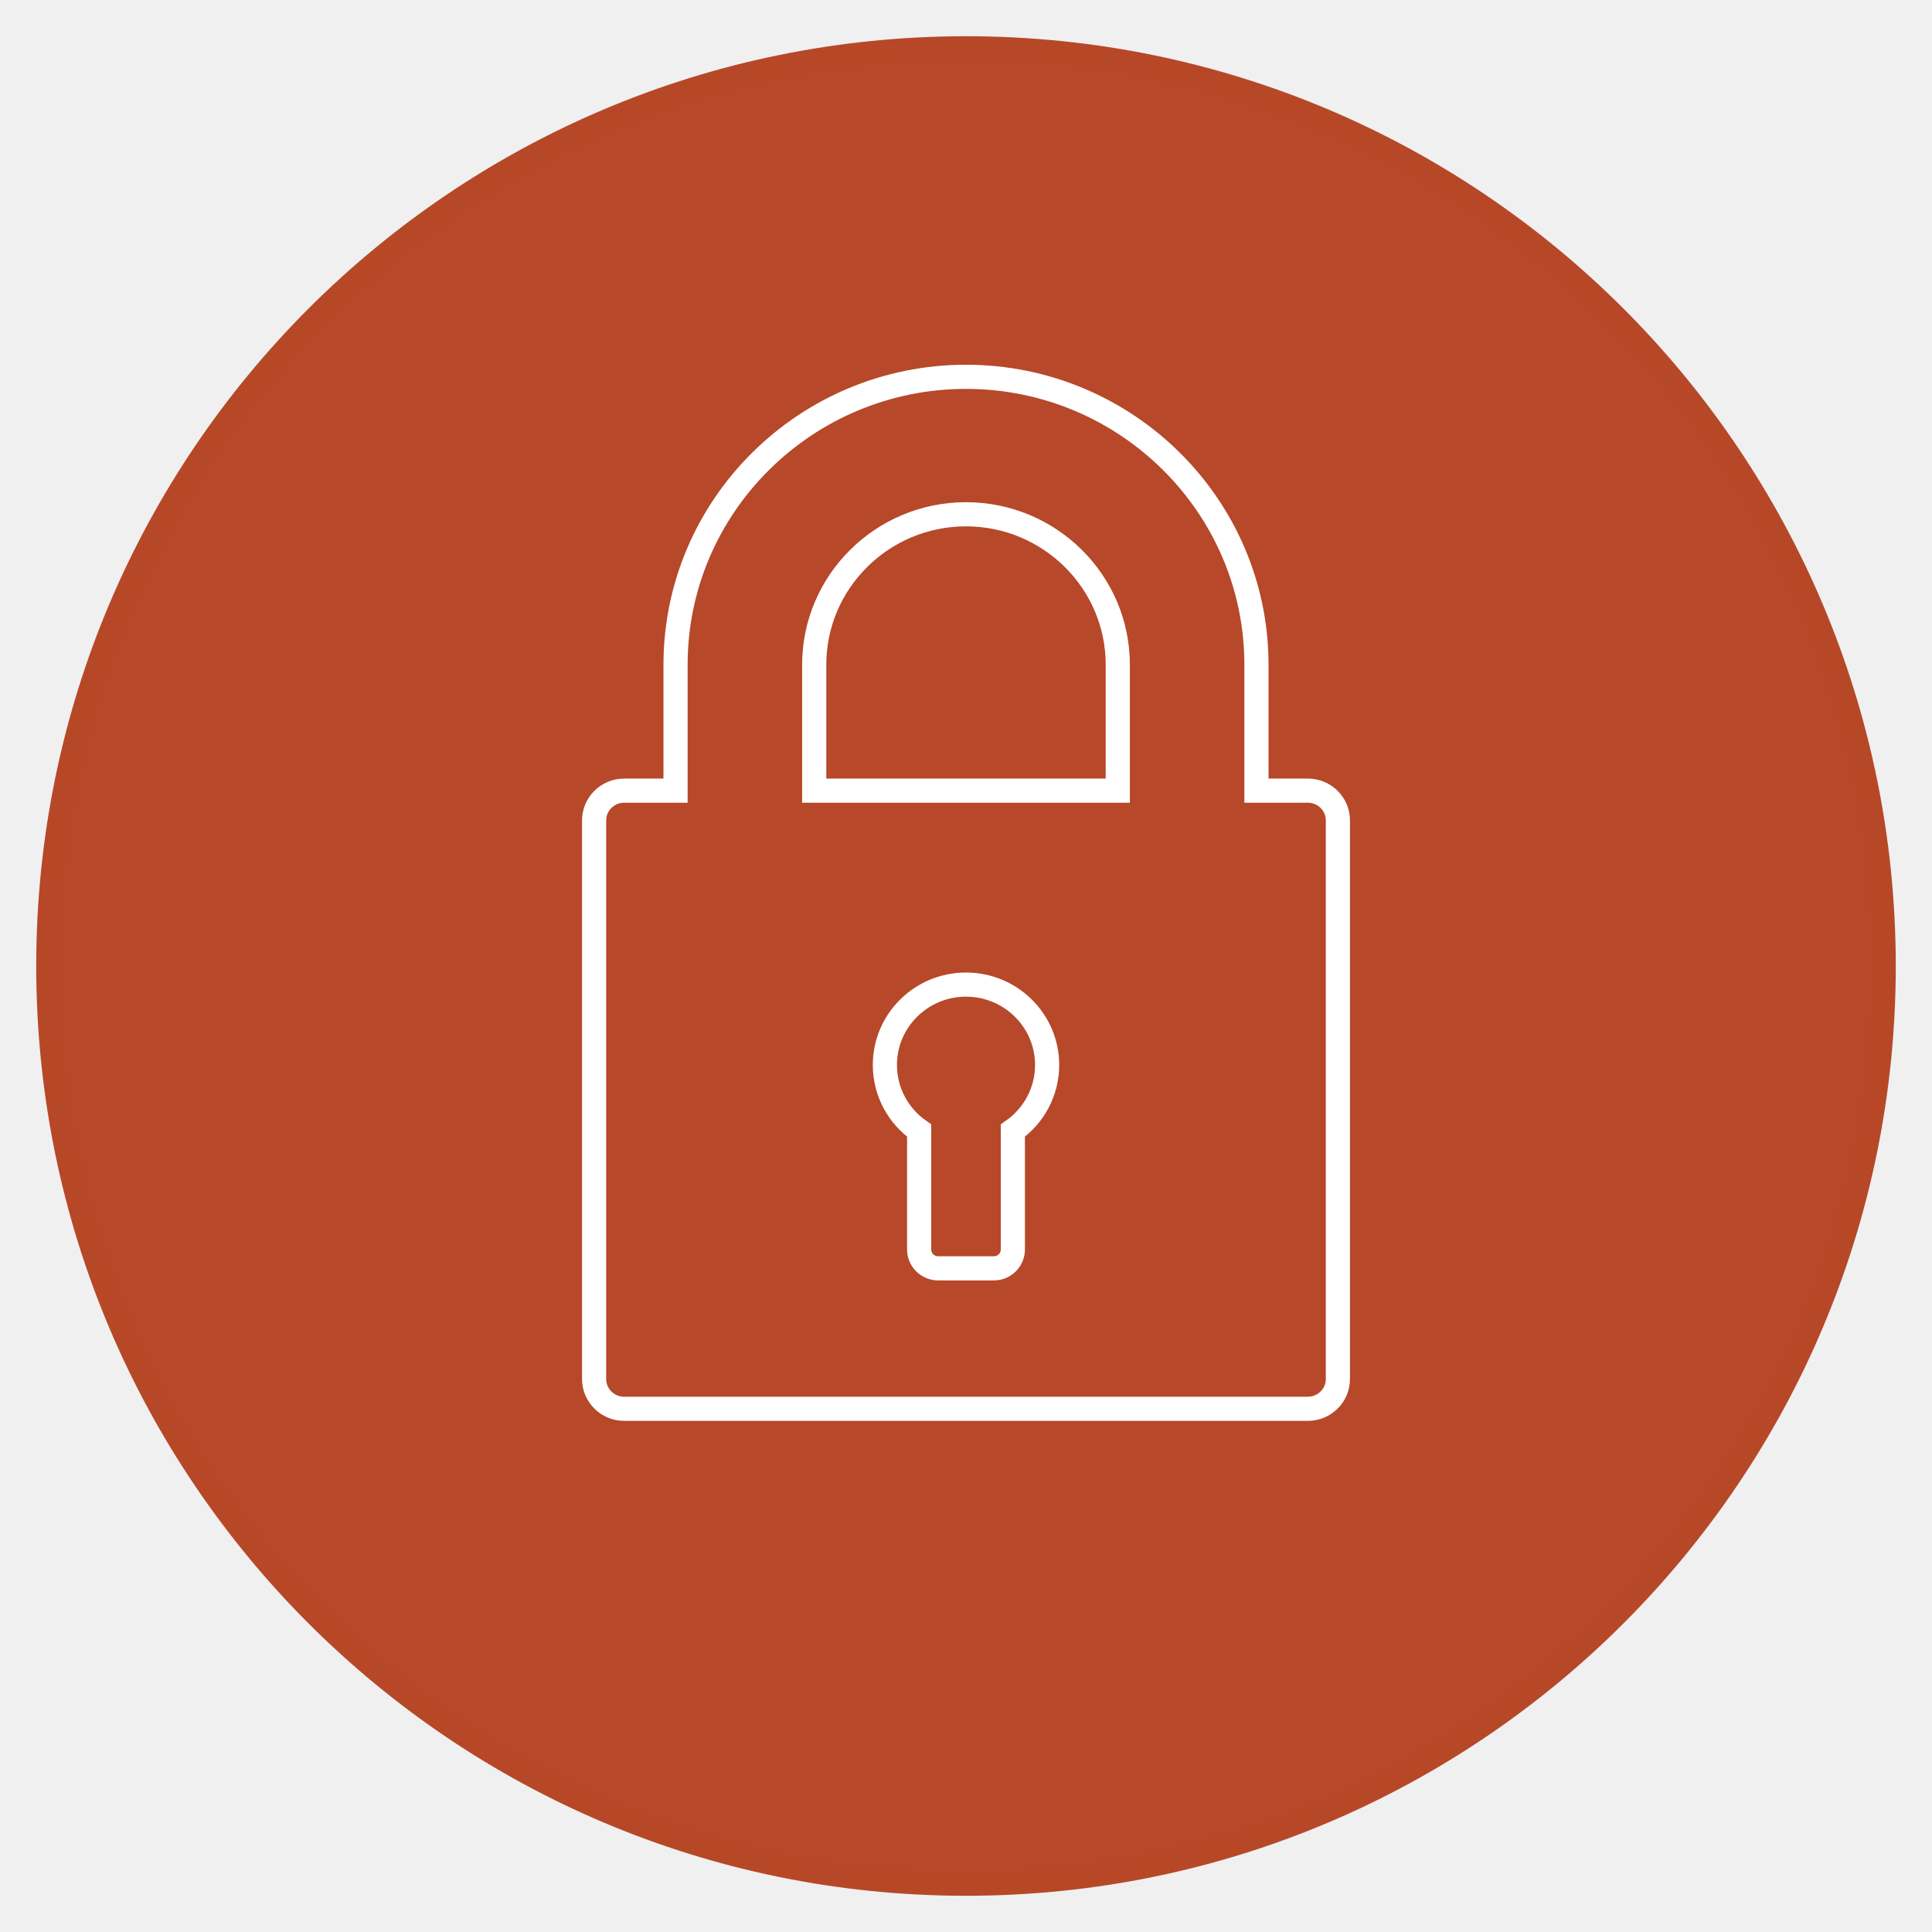
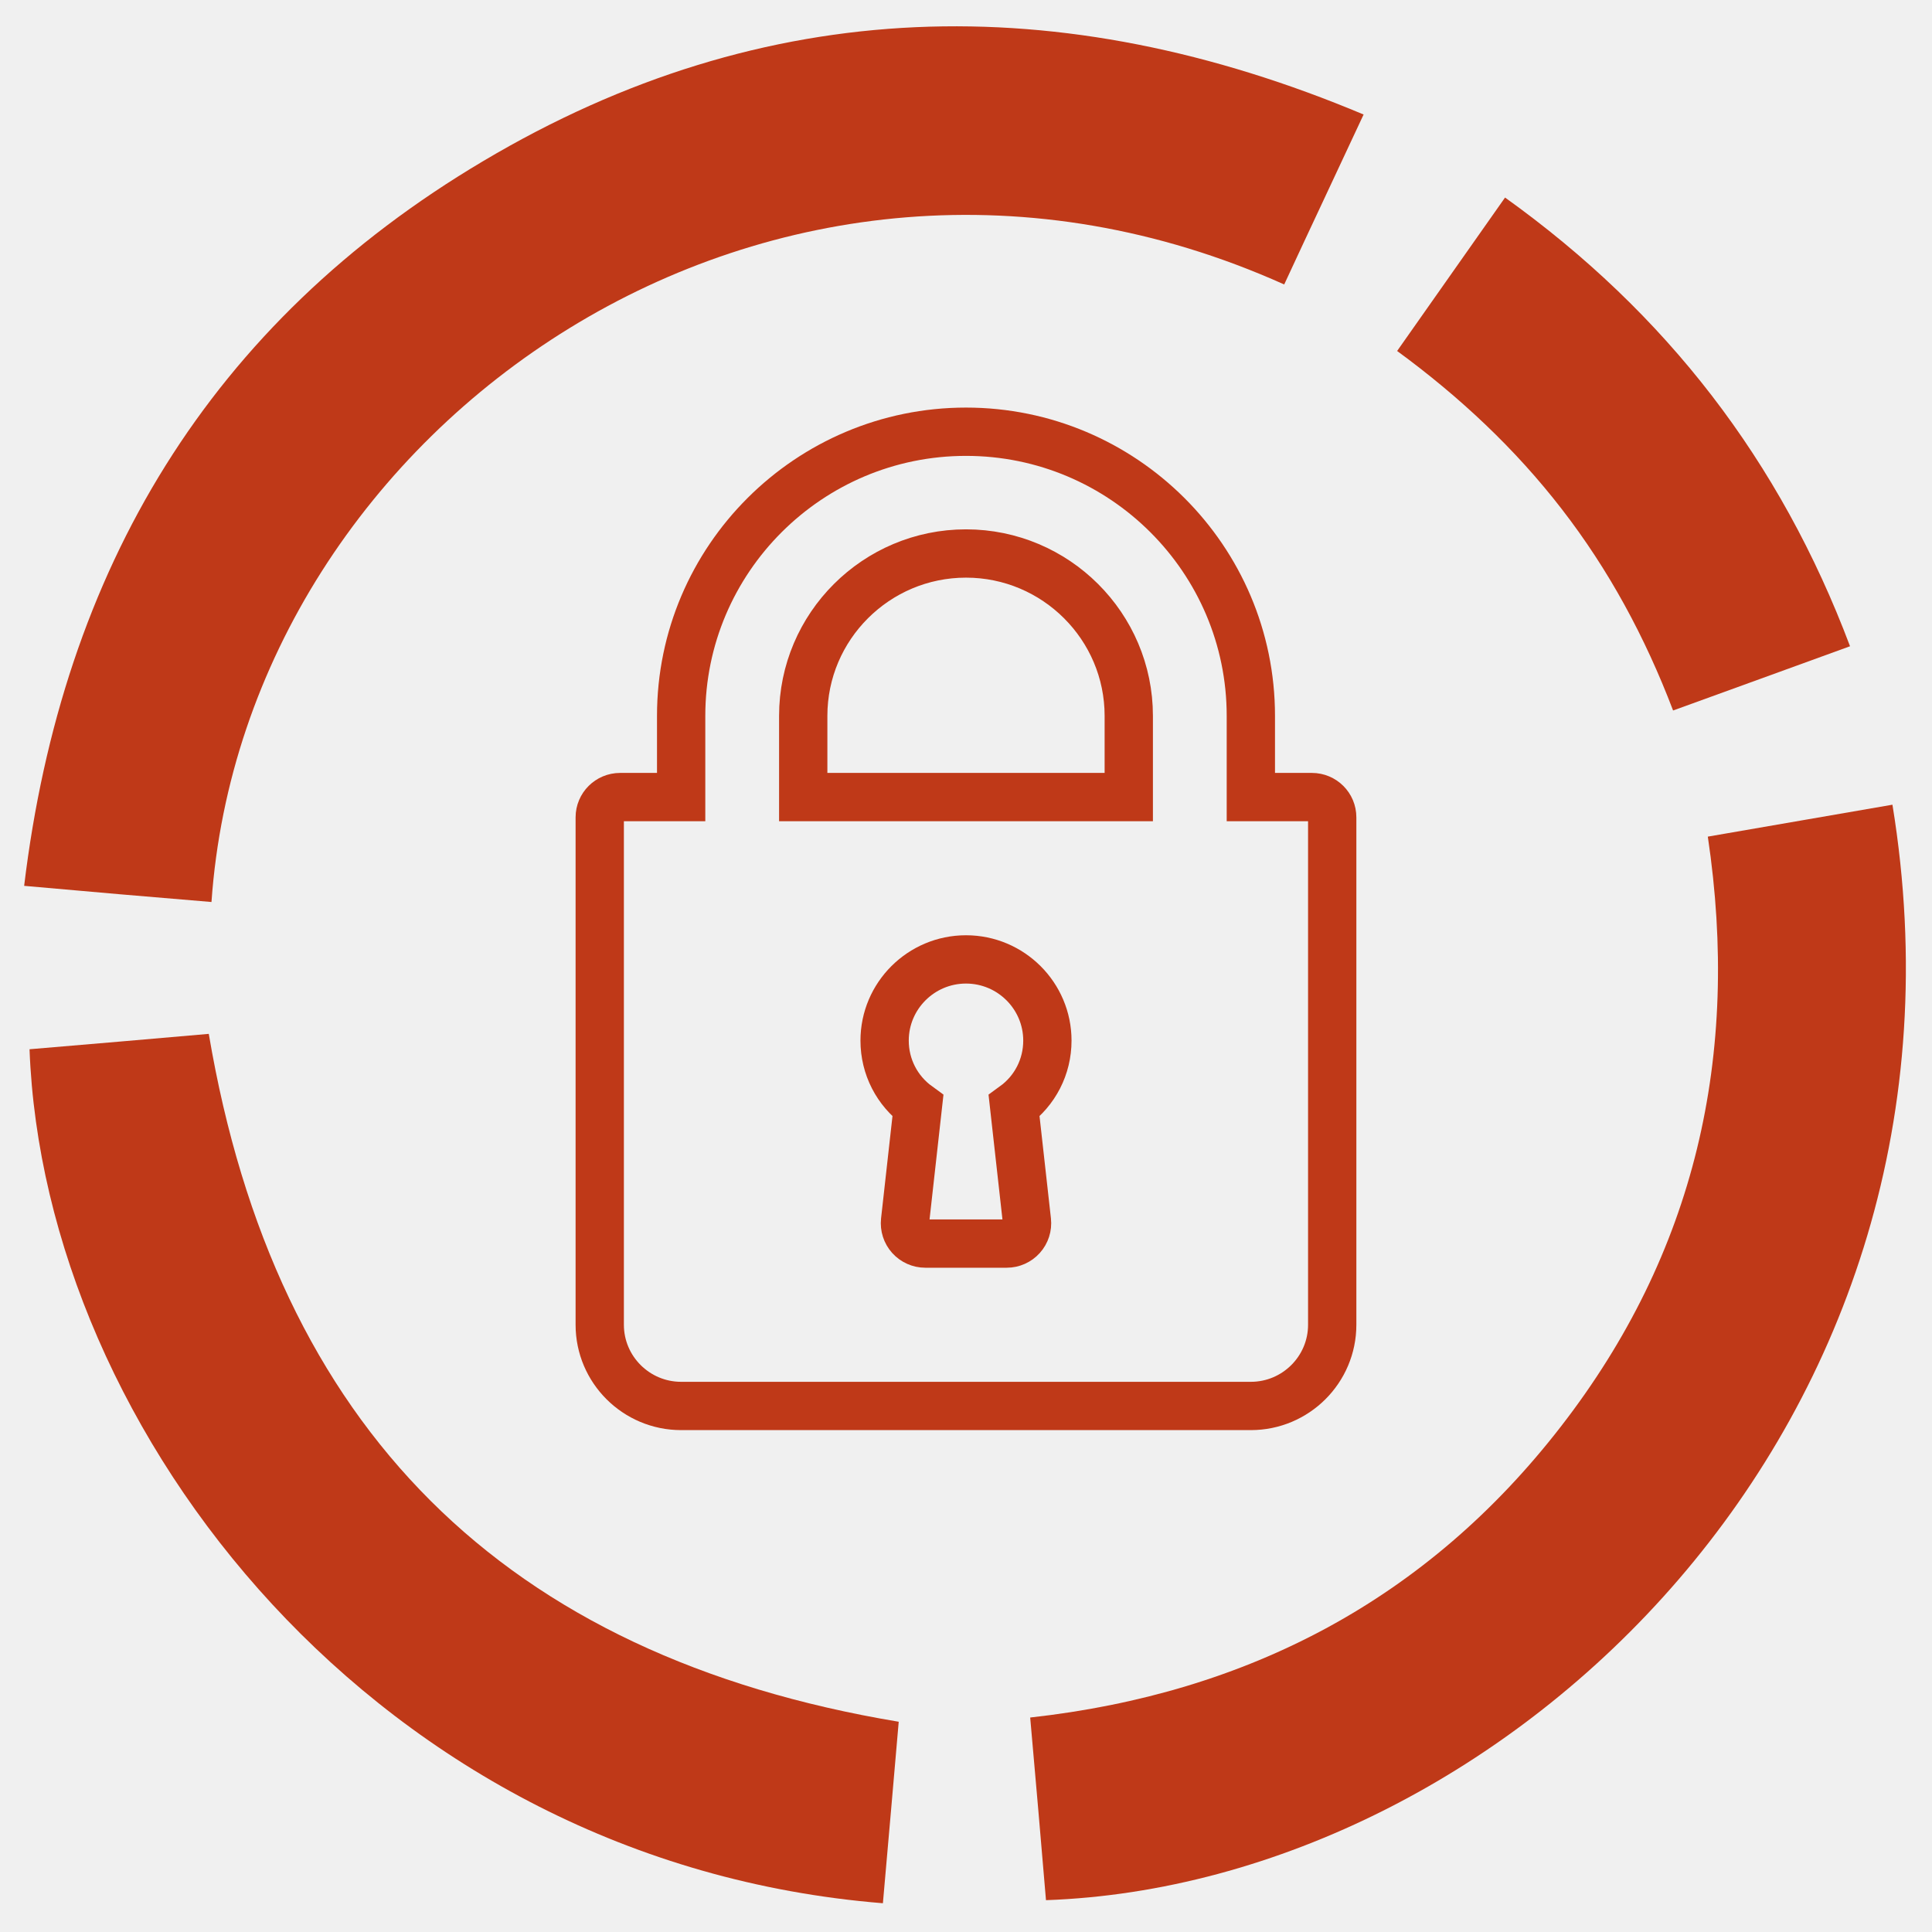
- <svg xmlns="http://www.w3.org/2000/svg" version="1.1" id="Слой_1" x="0px" y="0px" width="80px" height="80px" viewBox="0 0 80 80" style="enable-background:new 0 0 80 80;" xml:space="preserve">
+ <svg xmlns="http://www.w3.org/2000/svg" xmlns:xlink="http://www.w3.org/1999/xlink" version="1.1" id="Слой_1" x="0px" y="0px" width="80px" height="80px" viewBox="0 0 80 80" enable-background="new 0 0 80 80" xml:space="preserve">
  <g>
-     <circle style="fill:#B7482A;stroke:#B64828;stroke-miterlimit:10;" cx="40" cy="40" r="38" />
    <g>
-       <path style="fill:none;stroke:#FFFFFF;stroke-miterlimit:10;" d="M54.155,32.739h-2.128v-5.215    c0-6.573-5.395-11.921-12.027-11.921c-6.632,0-12.027,5.348-12.027,11.921v5.215h-2.128c-0.687,0-1.244,0.552-1.244,1.233v23.13    c0,0.681,0.557,1.233,1.244,1.233h28.31c0.687,0,1.244-0.552,1.244-1.233v-23.13C55.399,33.291,54.842,32.739,54.155,32.739z     M41.94,46.816v4.924c0,0.43-0.352,0.779-0.786,0.779h-2.308c-0.434,0-0.786-0.349-0.786-0.779v-4.924    c-0.858-0.603-1.419-1.595-1.419-2.717c0-1.839,1.504-3.329,3.359-3.329c1.855,0,3.359,1.491,3.359,3.329    C43.359,45.221,42.798,46.213,41.94,46.816z M46.285,32.739h-12.57v-5.215c0-3.435,2.819-6.229,6.285-6.229    c3.465,0,6.285,2.794,6.285,6.229V32.739z" />
+       <defs>
+         <rect id="SVGID_1_" x="1" y="1" width="78" height="78" />
+       </defs>
+       <clipPath id="SVGID_2_">
+         <use xlink:href="#SVGID_1_" overflow="visible" />
+       </clipPath>
+       <path clip-path="url(#SVGID_2_)" fill="#BF3918" d="M53.176,11.779c1.069-2.309,2.155-4.602,3.288-7.037    c-12.545-5.27-24.771-5.016-36.454,1.927C8.709,13.371,2.581,23.561,1,36.681c2.682,0.239,5.219,0.461,7.757,0.669    C10.145,17.527,32.108,2.322,53.176,11.779L53.176,11.779z M53.176,11.779" />
+       <path clip-path="url(#SVGID_2_)" fill="#BF3918" d="M78.362,33.321c-2.522,0.43-5.028,0.876-7.645,1.322    c1.356,9.076-0.527,17.259-6.081,24.423c-5.522,7.133-12.928,11.05-21.978,12.053c0.224,2.563,0.447,5.062,0.654,7.563    C62.257,78.013,82.559,59.034,78.362,33.321L78.362,33.321z M78.362,33.321" />
    </g>
+     <path fill="#BF3918" d="M8.645,42.81c-2.41,0.208-4.916,0.43-7.422,0.637c0.59,15.842,14.444,33.674,35.336,35.362   c0.224-2.564,0.447-5.08,0.655-7.515C20.871,68.571,11.406,59.13,8.645,42.81L8.645,42.81z M8.645,42.81" />
+     <path fill="#BF3918" d="M64.667,21.077c1.947,2.516,3.447,5.286,4.612,8.343c2.426-0.876,4.82-1.751,7.327-2.66   c-2.889-7.674-7.598-13.788-14.285-18.58c-1.484,2.118-2.953,4.188-4.469,6.353C60.438,16.428,62.736,18.578,64.667,21.077   L64.667,21.077z M64.667,21.077" />
+     <path fill="none" stroke="#BF3918" stroke-width="2" stroke-miterlimit="10" d="M54.323,33.005h-2.528v-3.362   c0-6.488-5.291-11.766-11.795-11.766s-11.795,5.278-11.795,11.766v3.362h-2.528c-0.466,0-0.843,0.376-0.843,0.84v21.011   c0,1.854,1.511,3.362,3.37,3.362h23.59c1.859,0,3.37-1.508,3.37-3.362V33.845C55.165,33.38,54.788,33.005,54.323,33.005z    M41.991,45.793l0.532,4.768c0.026,0.237-0.05,0.475-0.21,0.653c-0.16,0.178-0.388,0.28-0.628,0.28h-3.37   c-0.239,0-0.468-0.102-0.628-0.28c-0.16-0.178-0.236-0.416-0.21-0.653l0.532-4.768c-0.863-0.626-1.379-1.617-1.379-2.704   c0-1.854,1.511-3.362,3.37-3.362c1.859,0,3.37,1.508,3.37,3.362C43.37,44.177,42.854,45.167,41.991,45.793z M46.74,33.005H33.26   v-3.362c0-3.707,3.024-6.724,6.74-6.724c3.716,0,6.74,3.016,6.74,6.724V33.005z" />
  </g>
</svg>
